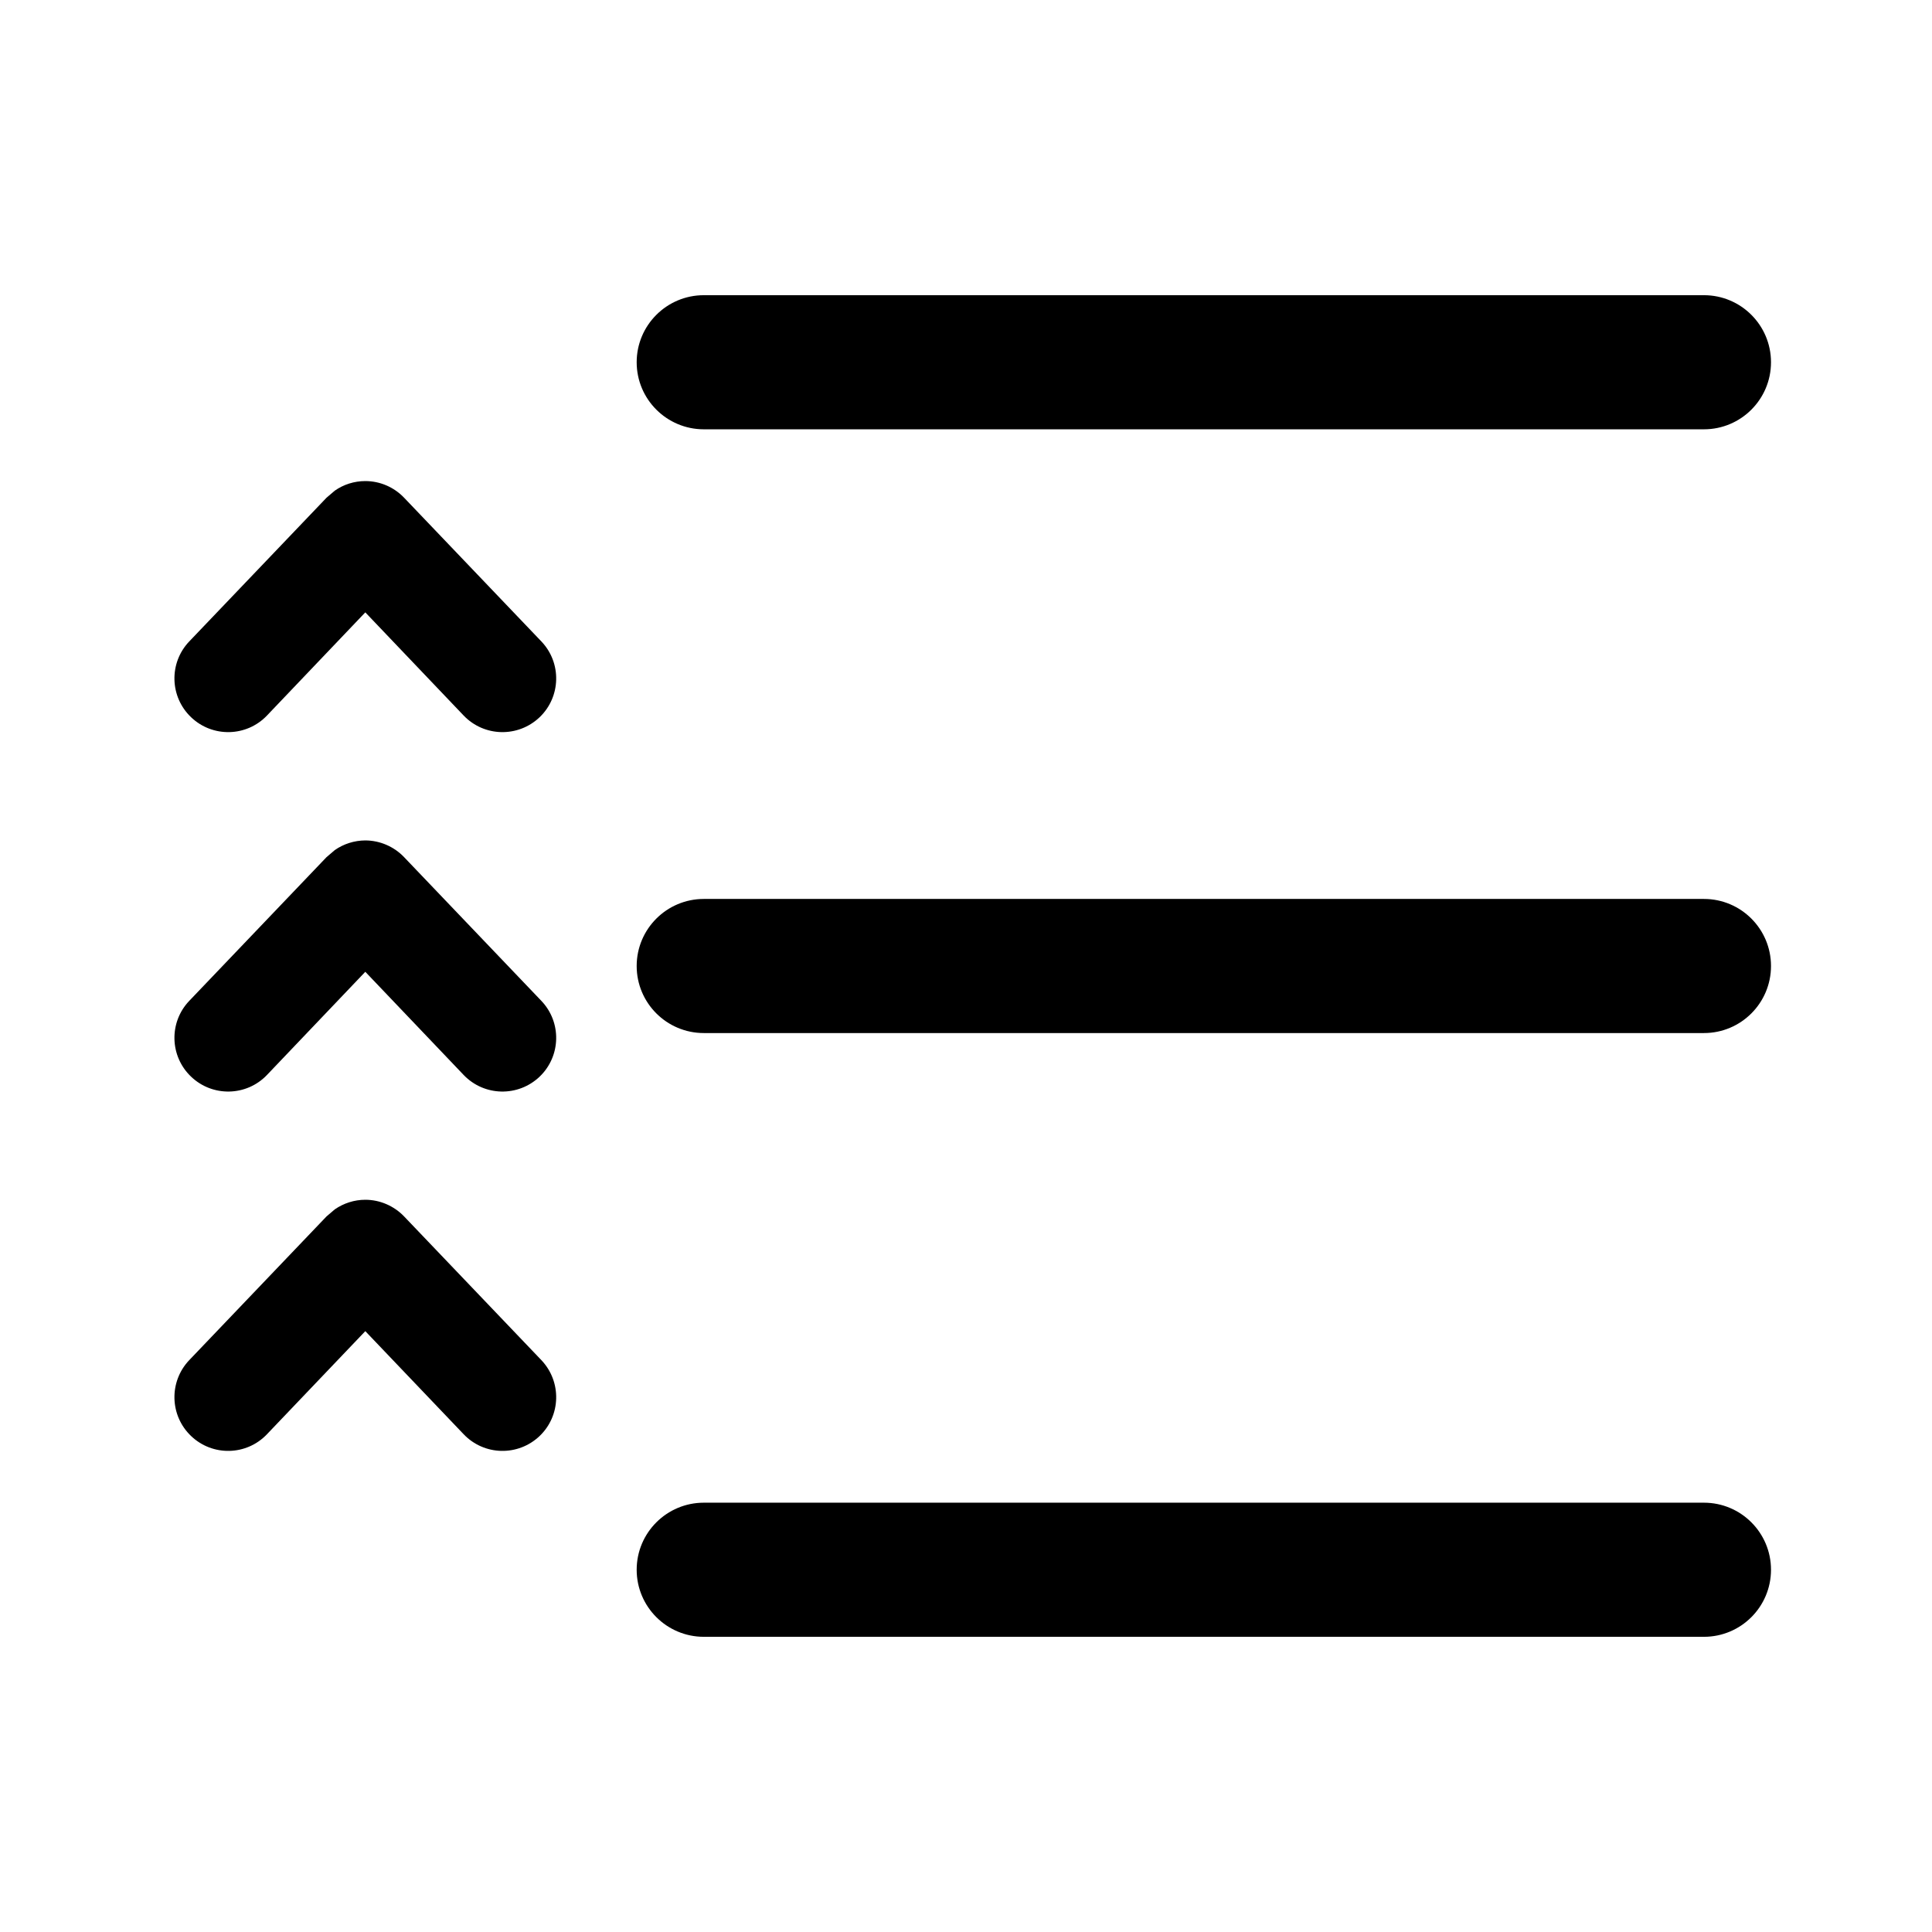
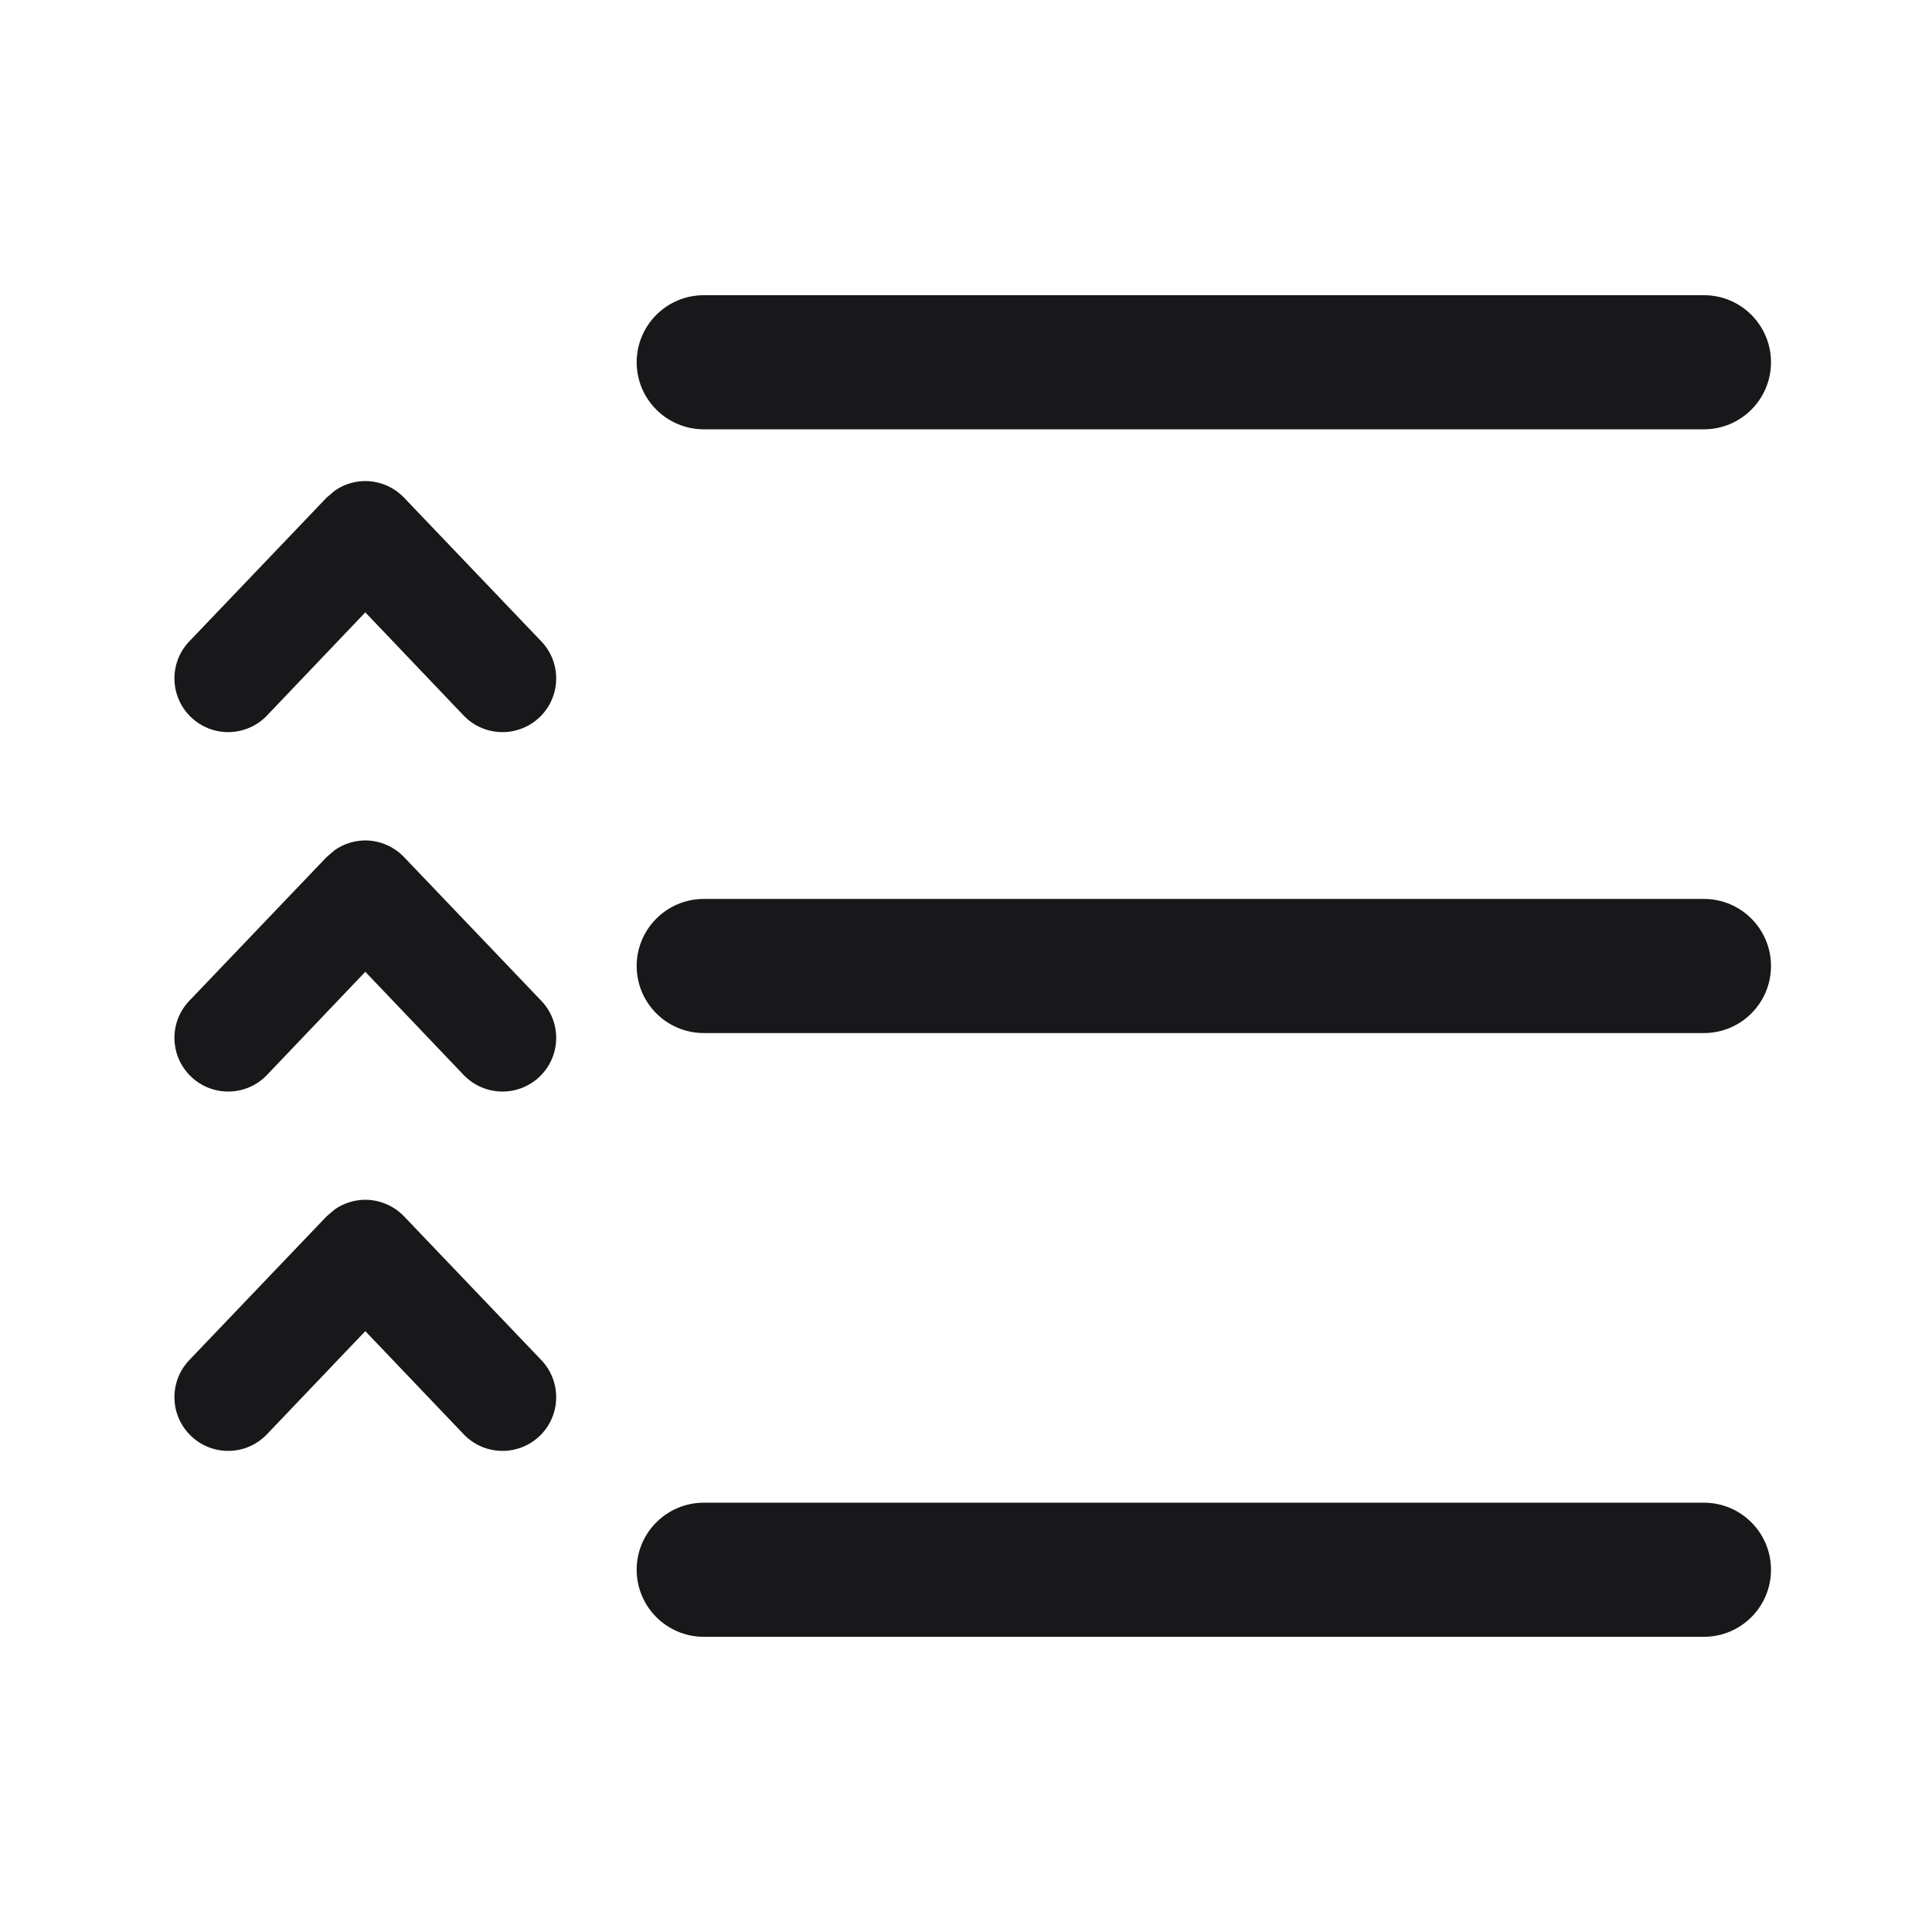
<svg xmlns="http://www.w3.org/2000/svg" width="24" height="24" viewBox="0 0 24 24" fill="none">
-   <path d="M21.167 18.667C21.627 18.667 22 19.04 22 19.5C22 19.96 21.627 20.333 21.167 20.333H8.743C8.283 20.333 7.909 19.96 7.909 19.5C7.909 19.04 8.283 18.667 8.743 18.667H21.167ZM4.538 14.904C4.72 14.904 4.894 14.98 5.02 15.111L6.725 16.896C6.979 17.163 6.969 17.585 6.703 17.839C6.436 18.093 6.015 18.084 5.76 17.817L4.538 16.536L3.316 17.817C3.062 18.084 2.64 18.093 2.374 17.839C2.107 17.585 2.097 17.163 2.351 16.896L4.056 15.111L4.159 15.023C4.269 14.947 4.401 14.904 4.538 14.904ZM4.538 10.44C4.72 10.441 4.894 10.516 5.02 10.648L6.725 12.433C6.979 12.699 6.969 13.121 6.703 13.375C6.436 13.629 6.015 13.62 5.76 13.354L4.538 12.072L3.316 13.354C3.062 13.62 2.64 13.629 2.374 13.375C2.107 13.121 2.097 12.699 2.351 12.433L4.056 10.648L4.159 10.56C4.269 10.483 4.401 10.441 4.538 10.44ZM21.167 11.167C21.627 11.167 22 11.54 22 12C22 12.46 21.627 12.833 21.167 12.833H8.743C8.283 12.833 7.909 12.46 7.909 12C7.909 11.54 8.283 11.167 8.743 11.167H21.167ZM4.538 5.976C4.72 5.976 4.894 6.051 5.02 6.183L6.725 7.968C6.979 8.234 6.969 8.656 6.703 8.91C6.436 9.164 6.015 9.155 5.76 8.889L4.538 7.607L3.316 8.889C3.062 9.155 2.64 9.164 2.374 8.91C2.107 8.656 2.097 8.234 2.351 7.968L4.056 6.183L4.159 6.095C4.269 6.018 4.401 5.976 4.538 5.976ZM21.167 3.667C21.627 3.667 22 4.04 22 4.5C22 4.96 21.627 5.333 21.167 5.333H8.743C8.283 5.333 7.909 4.96 7.909 4.5C7.909 4.04 8.283 3.667 8.743 3.667H21.167Z" fill="black" />
+   <path d="M21.167 18.667C21.627 18.667 22 19.04 22 19.5C22 19.96 21.627 20.333 21.167 20.333H8.743C8.283 20.333 7.909 19.96 7.909 19.5C7.909 19.04 8.283 18.667 8.743 18.667H21.167ZM4.538 14.904C4.72 14.904 4.894 14.98 5.02 15.111L6.725 16.896C6.979 17.163 6.969 17.585 6.703 17.839C6.436 18.093 6.015 18.084 5.76 17.817L4.538 16.536L3.316 17.817C3.062 18.084 2.64 18.093 2.374 17.839C2.107 17.585 2.097 17.163 2.351 16.896L4.056 15.111L4.159 15.023C4.269 14.947 4.401 14.904 4.538 14.904ZM4.538 10.44C4.72 10.441 4.894 10.516 5.02 10.648L6.725 12.433C6.979 12.699 6.969 13.121 6.703 13.375C6.436 13.629 6.015 13.62 5.76 13.354L4.538 12.072L3.316 13.354C3.062 13.62 2.64 13.629 2.374 13.375C2.107 13.121 2.097 12.699 2.351 12.433L4.056 10.648L4.159 10.56C4.269 10.483 4.401 10.441 4.538 10.44ZM21.167 11.167C21.627 11.167 22 11.54 22 12C22 12.46 21.627 12.833 21.167 12.833H8.743C8.283 12.833 7.909 12.46 7.909 12C7.909 11.54 8.283 11.167 8.743 11.167H21.167ZM4.538 5.976C4.72 5.976 4.894 6.051 5.02 6.183L6.725 7.968C6.979 8.234 6.969 8.656 6.703 8.91C6.436 9.164 6.015 9.155 5.76 8.889L4.538 7.607L3.316 8.889C3.062 9.155 2.64 9.164 2.374 8.91C2.107 8.656 2.097 8.234 2.351 7.968L4.056 6.183L4.159 6.095C4.269 6.018 4.401 5.976 4.538 5.976ZM21.167 3.667C21.627 3.667 22 4.04 22 4.5C22 4.96 21.627 5.333 21.167 5.333H8.743C8.283 5.333 7.909 4.96 7.909 4.5C7.909 4.04 8.283 3.667 8.743 3.667H21.167Z" fill="#18181a" />
</svg>
